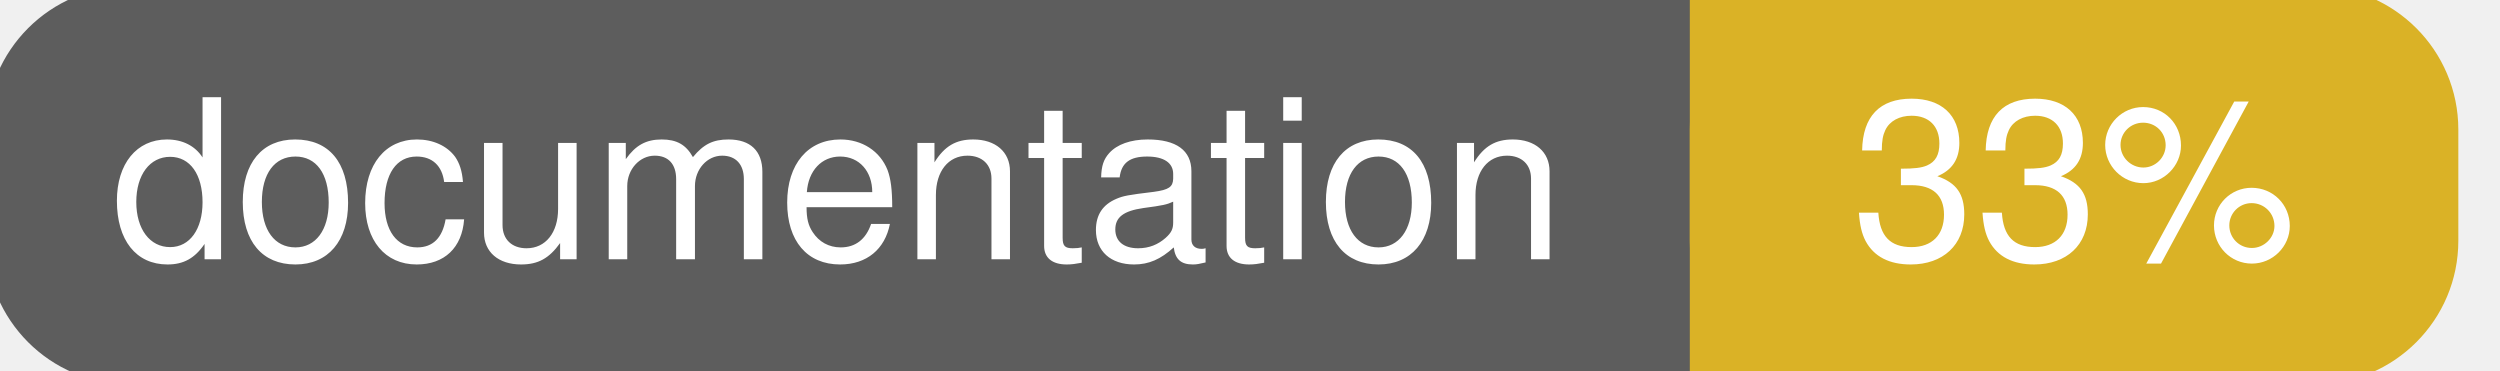
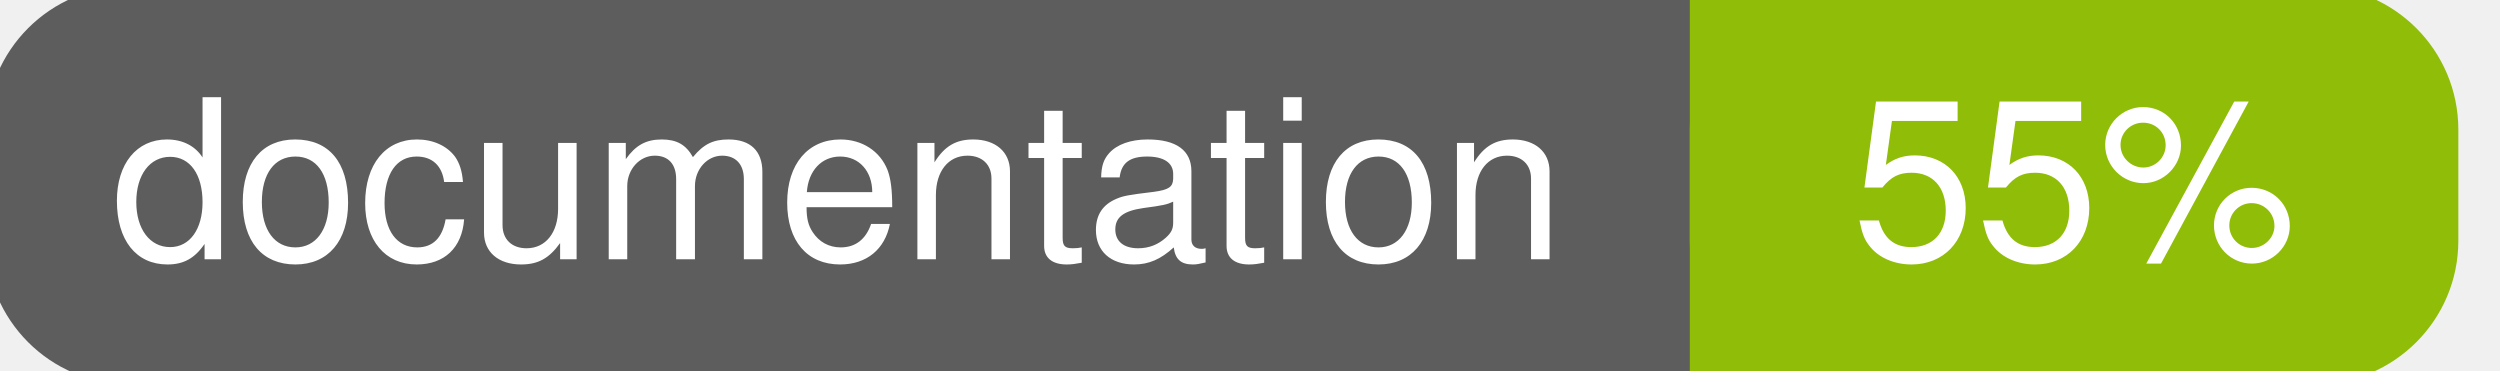
<svg xmlns="http://www.w3.org/2000/svg" width="135" height="20">
  <g>
    <rect id="svg_1" height="20" width="130" y="0" x="0" stroke-width="1.5" stroke="#5d5d5d" fill="#5d5d5d" rx="7" ry="7" />
-     <rect id="svg_2" height="20" width="40" y="0" x="92" stroke-width="1.5" stroke="#dab226" fill="#dab226" rx="7" ry="7" />
-     <rect id="svg_3" height="20" width="22" y="0" x="92" stroke-width="1.5" stroke="#dab226" fill="#dab226" />
+     <rect id="svg_2" height="20" width="40" y="0" x="92" stroke-width="1.5" stroke="#8fbd08" fill="#8fbd08" rx="7" ry="7" />
+     <rect id="svg_3" height="20" width="22" y="0" x="92" stroke-width="1.5" stroke="#8fbd08" fill="#8fbd08" />
    <text xml:space="preserve" text-anchor="start" font-family="Helvetica, Arial, sans-serif" font-size="12" id="svg_4" y="14" x="6" stroke-width="0" stroke="#5d5d5d" fill="#ffffff">documentation</text>
-     <text xml:space="preserve" text-anchor="middle" font-family="Helvetica, Arial, sans-serif" font-size="12" id="svg_5" y="14" x="112" stroke-width="0" stroke="#5d5d5d" fill="#ffffff" style="text-anchor: middle">33%</text>
+     <text xml:space="preserve" text-anchor="middle" font-family="Helvetica, Arial, sans-serif" font-size="12" id="svg_5" y="14" x="112" stroke-width="0" stroke="#5d5d5d" fill="#ffffff" style="text-anchor: middle">55%</text>
  </g>
</svg>
